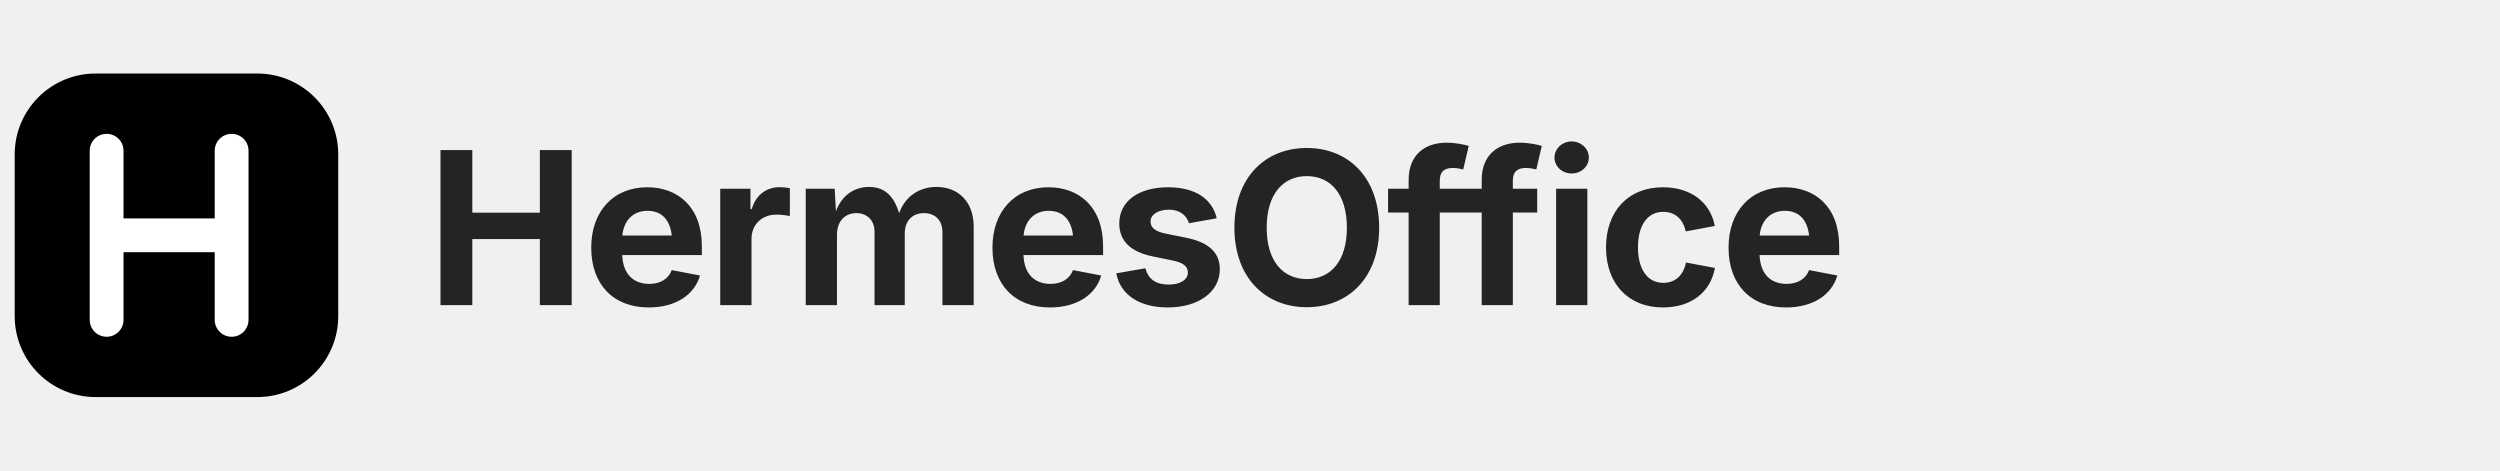
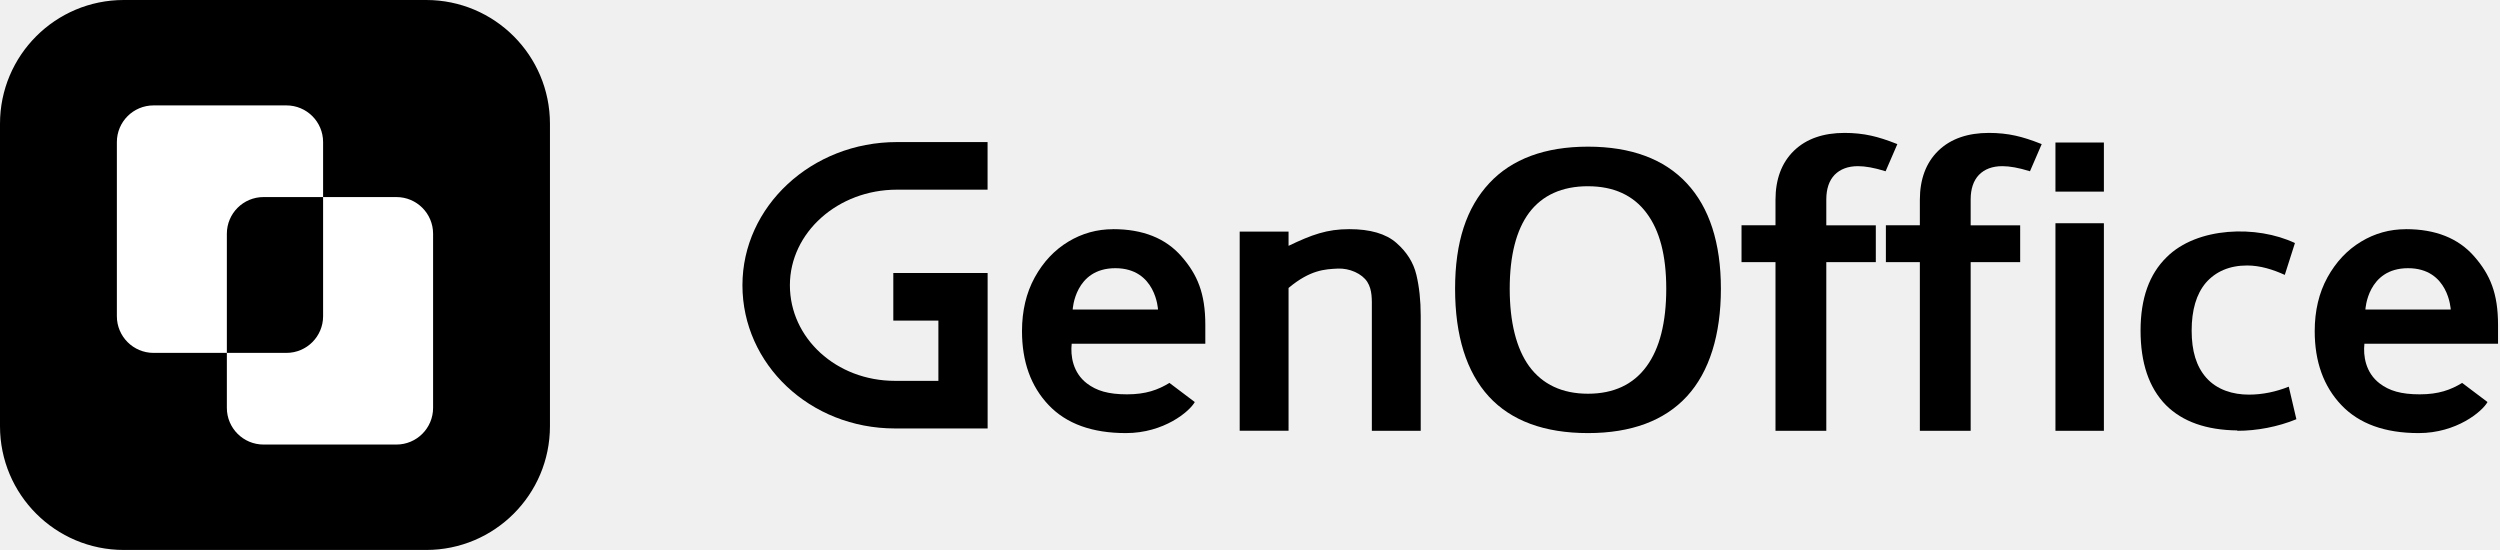
- <svg xmlns="http://www.w3.org/2000/svg" width="340" height="64" viewBox="0 0 340 64" fill="none">
+ <svg xmlns="http://www.w3.org/2000/svg" width="1091" height="240" viewBox="0 0 1091 240" fill="none">
+   <path d="M485.782 100C498.738 100 508.689 103.968 515.614 111.903C522.538 119.838 526 127.968 526 141.757V149.996H467.688C467.121 155.243 468.145 162.614 474.351 167.341C478.553 170.528 483.648 172.089 491.836 172.089C500.023 172.089 505.336 170.159 510.344 167.102L521.406 175.449C519.141 179.547 507.949 189 491.357 189C476.615 189 465.358 184.924 457.628 176.772C449.876 168.62 446 157.866 446 144.511C446 135.622 447.851 127.795 451.574 121.03C455.298 114.288 460.175 109.106 466.207 105.464C472.239 101.821 478.749 100.022 485.761 100.022L485.782 100ZM468.145 135.08H505.358C505.358 135.08 504.487 117.041 486.74 117.041C468.994 117.041 468.123 135.08 468.123 135.08H468.145Z" fill="black" />
+   <path d="M1049.92 100C1062.88 100 1072.83 103.968 1079.75 111.903C1086.68 119.838 1090.14 127.968 1090.14 141.757V149.996H1031.83C1031.26 155.243 1032.29 162.614 1038.49 167.341C1042.69 170.528 1047.79 172.089 1055.98 172.089C1064.16 172.089 1069.48 170.159 1074.48 167.102L1085.55 175.449C1083.28 179.547 1072.09 189 1055.5 189C1040.76 189 1029.5 184.924 1021.77 176.772C1014.02 168.62 1010.14 157.866 1010.14 144.511C1010.14 135.622 1011.99 127.795 1015.71 121.03C1019.44 114.288 1024.32 109.106 1030.35 105.464C1036.38 101.821 1042.89 100.022 1049.9 100.022L1049.92 100ZM1032.29 135.08H1069.5C1069.5 135.08 1068.63 117.041 1050.88 117.041C1033.13 117.041 1032.26 135.08 1032.26 135.08H1032.29Z" fill="black" />
+   <path d="M562.325 107.283C572.495 102.413 579.078 100 588.811 100C597.932 100 604.777 101.982 609.349 105.969C613.92 109.955 616.829 114.588 618.097 119.889C619.366 125.19 620 131.159 620 137.796V188H598.675V135.146C598.675 130.728 598.916 126.548 596.685 123.014C594.432 119.48 588.986 116.937 583.671 117.217C578.357 117.497 571.861 117.67 562.325 125.664V187.978H541L541 101.077H562.325V107.262V107.283Z" fill="black" />
+   <path d="M430.978 186.978H390.597C353.433 186.978 324 158.943 324 124.489C324 90.036 354.232 62 391.396 62H430.978V82.772H391.396C365.655 82.772 344.709 101.484 344.709 124.489C344.709 147.494 364.856 166.206 390.619 166.206H409.514V139.905H389.841V119.134H431V187L430.978 186.978Z" fill="black" />
+   <path d="M918.137 97.422V188H897V97.422H918.137ZM918.137 62.195V83.621H897V62.195H918.137Z" fill="black" />
+   <path d="M692.997 189C674.018 189 659.458 183.63 649.73 173.033C639.955 162.341 635 146.522 635 126.024C635 105.527 640.008 90.617 649.895 79.973C659.741 69.375 674.241 64 692.997 64C711.753 64 726.259 69.375 736.105 79.973C745.986 90.558 751 106.053 751 126.024C751 145.996 746.015 162.253 736.182 172.944C726.395 183.595 711.864 189 692.997 189ZM692.997 81.272C681.698 81.272 673.041 85.183 667.262 92.891C661.671 100.435 658.84 111.582 658.84 126.03C658.84 140.479 661.695 152.075 667.327 159.837C673.165 167.794 681.804 171.822 692.997 171.822C704.19 171.822 712.812 167.788 718.585 159.837C724.27 152.081 727.154 140.704 727.154 126.03C727.154 111.357 724.264 100.571 718.568 92.98C712.794 85.218 704.196 81.278 692.997 81.278V81.272Z" fill="black" />
+   <path d="M1001.51 106.07L997.08 119.962C991.862 117.594 986.327 115.858 980.634 115.858C972.885 115.858 966.875 118.541 962.606 123.435C958.494 128.329 956.438 135.274 956.438 144.273C956.438 153.271 958.494 159.901 962.764 164.794C967.508 170.162 974.466 172.214 981.424 172.214C987.434 172.214 993.285 170.951 998.82 168.741L1002.14 182.948C994.076 186.264 984.903 188 976.364 188V187.842C962.922 187.684 952.485 184.053 945.21 176.792C937.778 169.215 934.141 158.322 934.141 144.273C934.141 130.223 937.936 119.646 945.527 112.227C958.81 98.966 984.903 98.177 1001.51 106.07Z" fill="black" />
+   <path d="M867.962 58C872.071 58 875.985 58.407 879.603 59.218C882.828 59.925 886.522 61.108 890.591 62.732L891 62.895L885.876 74.746L885.508 74.632C880.946 73.22 877.017 72.514 873.822 72.514C869.48 72.514 866.056 73.807 863.61 76.311C861.228 78.807 859.998 82.403 859.998 87.051V98.328H881.604V114.393H859.998V188H837.825V114.382H823V98.317H837.825V87.205C837.825 78.239 840.501 71.03 845.827 65.832L846.079 65.59C851.398 60.536 858.776 58 867.962 58Z" fill="black" />
+   <path d="M804.962 58C809.071 58 812.985 58.407 816.603 59.218C819.828 59.925 823.522 61.108 827.591 62.732L828 62.895L822.876 74.746L822.508 74.632C817.946 73.22 814.017 72.514 810.822 72.514C806.48 72.514 803.056 73.807 800.61 76.311C798.228 78.807 796.998 82.403 796.998 87.051V98.328H818.604V114.393H796.998V188H774.825V114.382H760V98.317H774.825V87.205C774.825 78.239 777.501 71.03 782.827 65.832L783.079 65.59C788.398 60.536 795.776 58 804.962 58Z" fill="black" />
+   <g clip-path="url(#clip0_563_675)">
+     <rect width="240" height="240" rx="54" fill="black" />
+     <rect x="51" y="46" width="90" height="108" rx="16" fill="white" />
+     <rect x="99" y="86" width="90" height="108" rx="16" fill="white" />
+     <path d="M99 102C99 93.163 106.163 86 115 86H141V138C141 146.837 133.837 154 125 154H99V102Z" fill="black" />
+   </g>
  <defs>
-     <linearGradient id="ho-grad" x1="0" y1="0" x2="44" y2="44" gradientUnits="userSpaceOnUse">
-       <stop stopColor="#6E4FF6" />
-       <stop offset="1" stopColor="#2DD4BF" />
-     </linearGradient>
+     <clipPath id="clip0_563_675">
+       <rect width="240" height="240" fill="white" />
+     </clipPath>
  </defs>
-   <rect x="2" y="10" width="44" height="44" rx="11" fill="url(#ho-grad)" />
-   <path d="M14.5 20.5v23M31.5 20.5v23M14.5 32h17" stroke="#ffffff" stroke-width="4.6" stroke-linecap="round" />
-   <text x="58" y="41.5" font-family="system-ui, -apple-system, 'Segoe UI', sans-serif" font-size="29" font-weight="700" fill="#252423" letter-spacing="-0.4">HermesOffice</text>
</svg>
